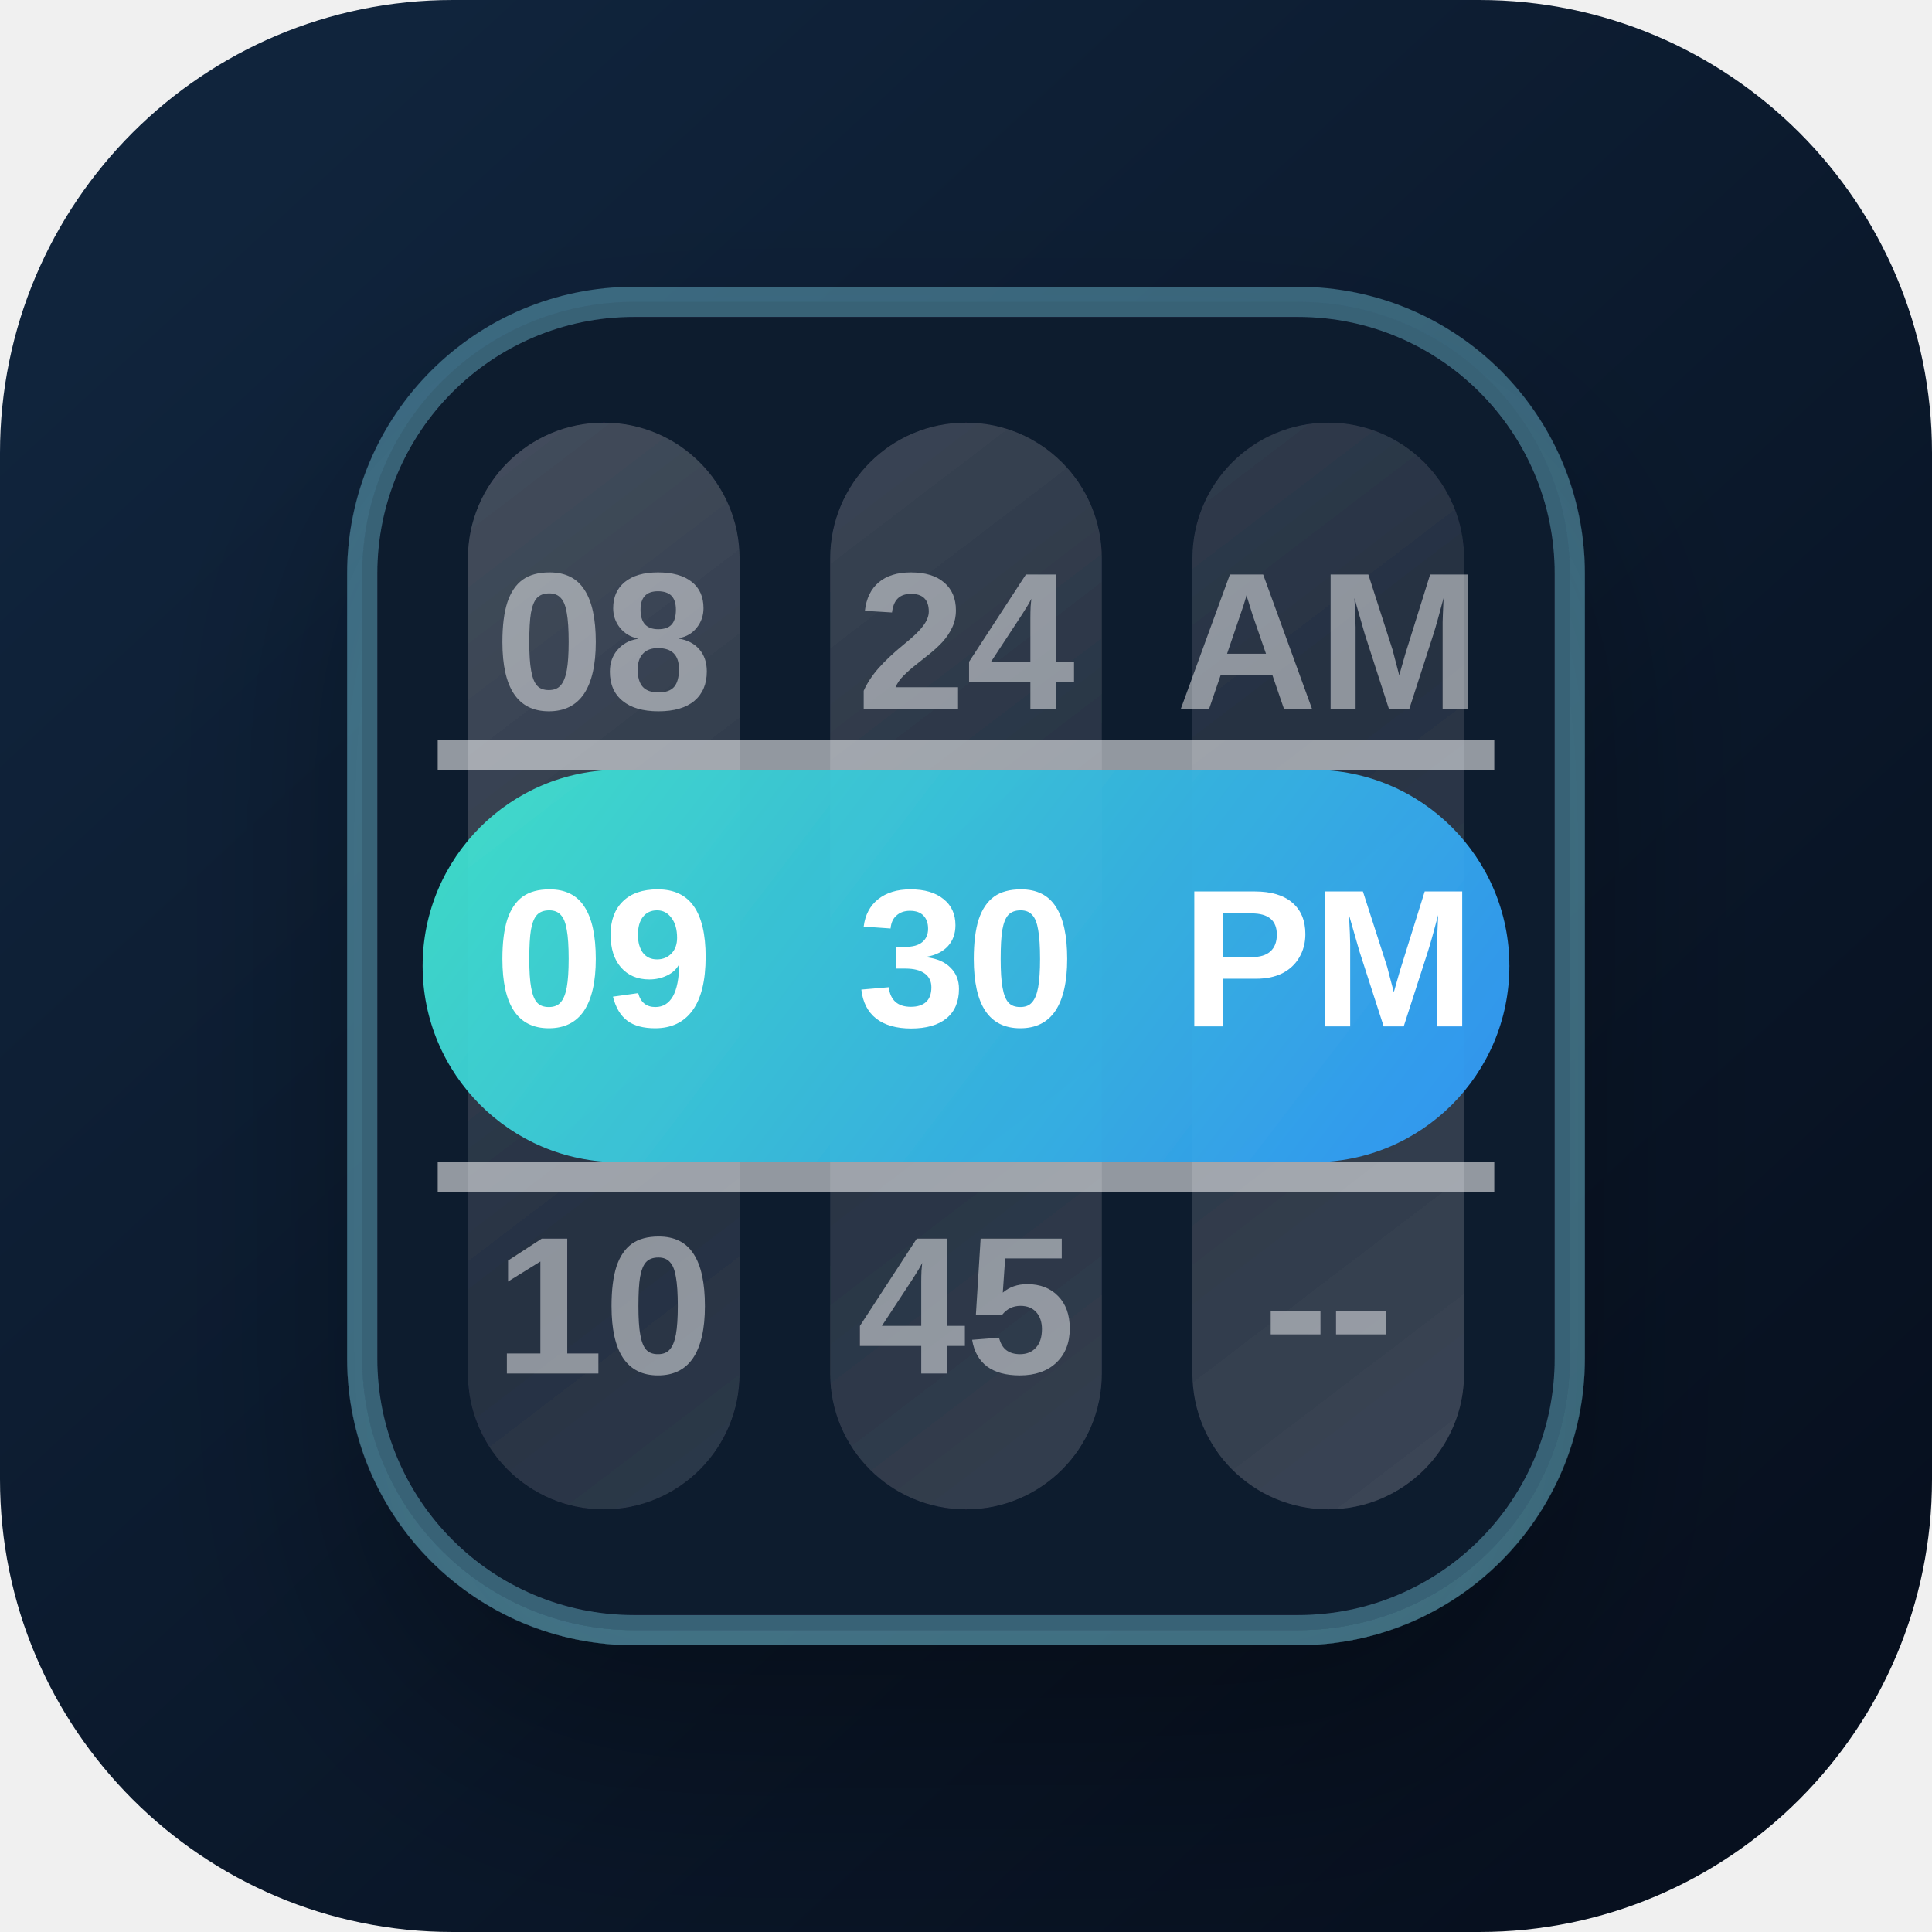
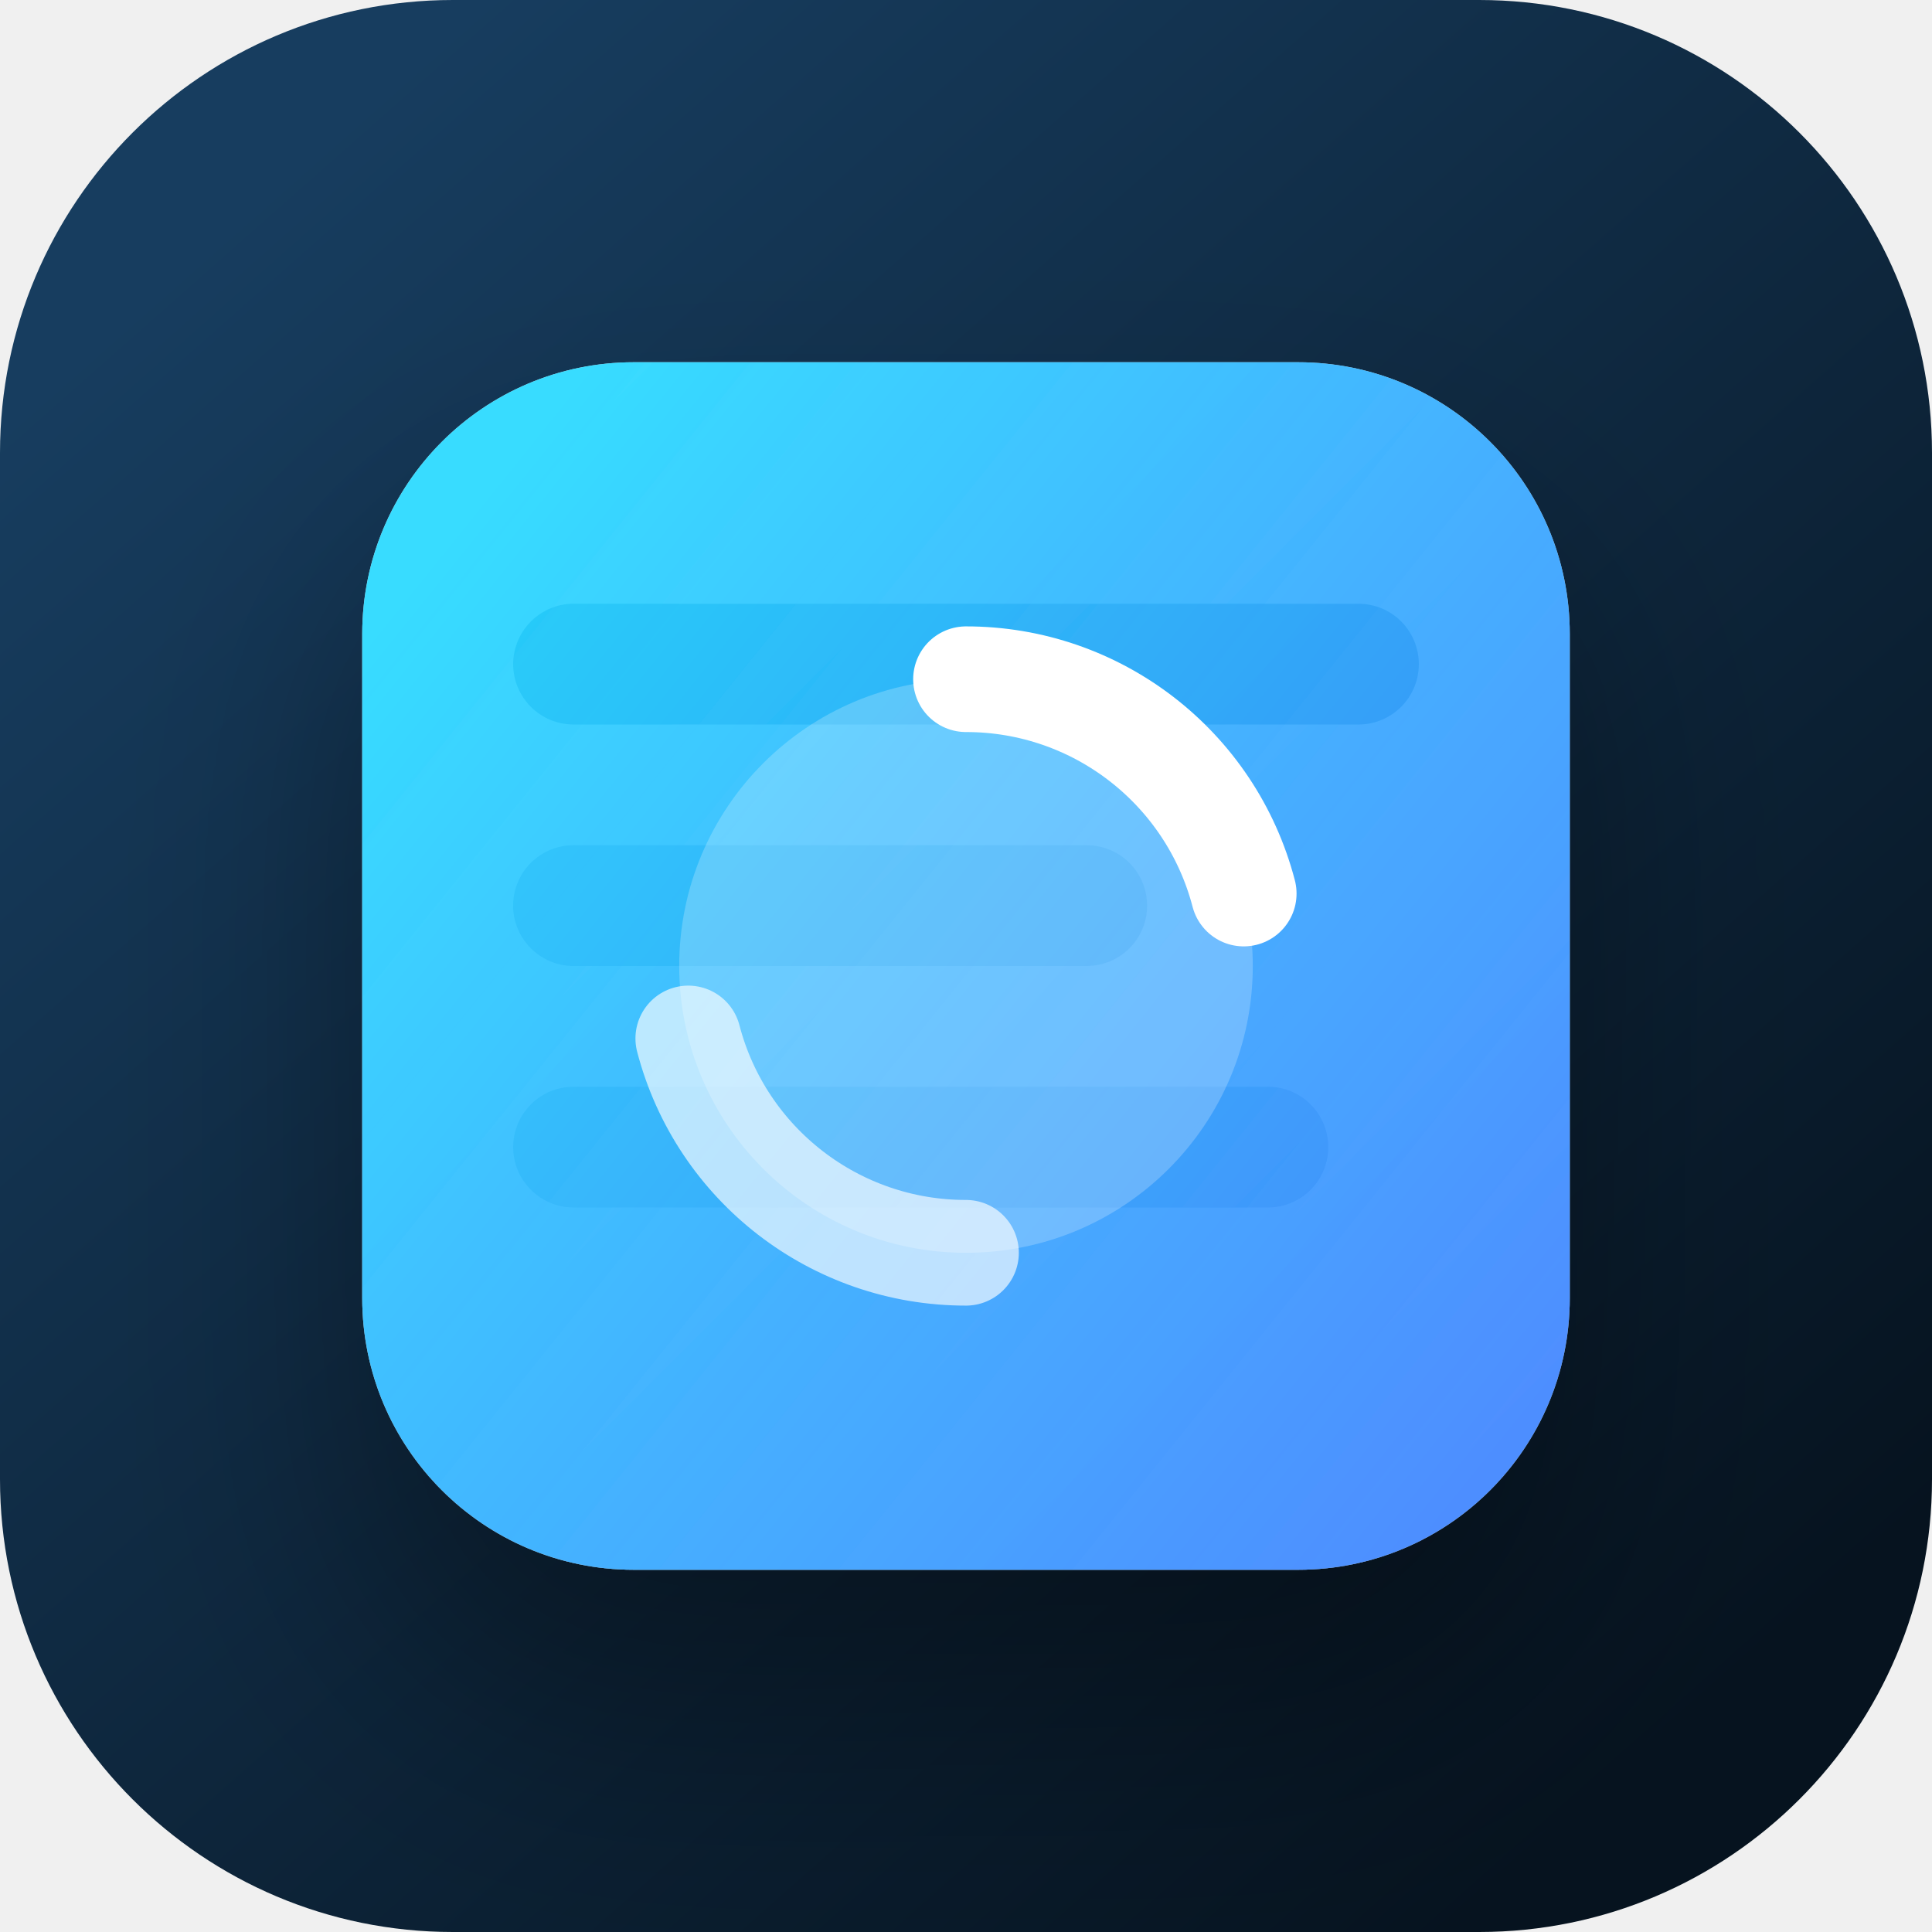
<svg xmlns="http://www.w3.org/2000/svg" viewBox="0 0 128 128" role="img" aria-labelledby="title desc">
  <defs>
-     <linearGradient id="bg" x1="16" x2="112" y1="12" y2="116" gradientUnits="userSpaceOnUse">
-       <stop offset="0" stop-color="#10243c" />
-       <stop offset="1" stop-color="#07101f" />
+     <linearGradient id="bg" x1="18" x2="110" y1="12" y2="116" gradientUnits="userSpaceOnUse">
+       <stop offset="0" stop-color="#173d5f" />
+       <stop offset="1" stop-color="#06131f" />
    </linearGradient>
-     <linearGradient id="accent" x1="26" x2="102" y1="35" y2="93" gradientUnits="userSpaceOnUse">
-       <stop offset="0" stop-color="#43f0c6" />
-       <stop offset="1" stop-color="#2e8bff" />
+     <linearGradient id="card" x1="28" x2="100" y1="28" y2="100" gradientUnits="userSpaceOnUse">
+       <stop offset="0" stop-color="#ffffff" />
+       <stop offset="1" stop-color="#dff8ff" />
    </linearGradient>
-     <linearGradient id="column" x1="32" x2="96" y1="22" y2="106" gradientUnits="userSpaceOnUse">
-       <stop offset="0" stop-color="#ffffff" stop-opacity=".24" />
-       <stop offset=".5" stop-color="#ffffff" stop-opacity=".1" />
-       <stop offset="1" stop-color="#ffffff" stop-opacity=".2" />
+     <linearGradient id="overlay" x1="28" x2="100" y1="38" y2="96" gradientUnits="userSpaceOnUse">
+       <stop offset="0" stop-color="#00d2ff" stop-opacity=".78" />
+       <stop offset="1" stop-color="#1665ff" stop-opacity=".72" />
    </linearGradient>
-     <filter id="shadow" x="-20%" y="-20%" width="140%" height="150%" color-interpolation-filters="sRGB">
-       <feDropShadow dx="0" dy="8" stdDeviation="7" flood-color="#000" flood-opacity=".32" />
+     <filter id="shadow" x="-20%" y="-20%" width="140%" height="150%">
+       <feDropShadow dx="0" dy="10" stdDeviation="8" flood-color="#000" flood-opacity=".35" />
    </filter>
  </defs>
  <rect width="128" height="128" rx="30" fill="url(#bg)" />
  <g filter="url(#shadow)">
-     <rect x="24" y="20" width="80" height="88" rx="18" fill="#0d1a2d" stroke="#8ae9ff" stroke-opacity=".35" stroke-width="2" />
-     <rect x="31" y="28" width="18" height="72" rx="9" fill="url(#column)" />
-     <rect x="55" y="28" width="18" height="72" rx="9" fill="url(#column)" />
-     <rect x="79" y="28" width="18" height="72" rx="9" fill="url(#column)" />
-     <rect x="28" y="51" width="72" height="26" rx="13" fill="url(#accent)" opacity=".95" />
-     <g fill="#ffffff" font-family="Arial, sans-serif" font-size="13" font-weight="700" text-anchor="middle">
-       <text x="40" y="47" opacity=".48">08</text>
-       <text x="64" y="47" opacity=".48">24</text>
-       <text x="88" y="47" opacity=".48">AM</text>
-       <text x="40" y="68">09</text>
-       <text x="64" y="68">30</text>
-       <text x="88" y="68">PM</text>
-       <text x="40" y="91" opacity=".48">10</text>
-       <text x="64" y="91" opacity=".48">45</text>
-       <text x="88" y="91" opacity=".48">--</text>
-     </g>
-     <path d="M29 50h70M29 78h70" stroke="#fff" stroke-opacity=".55" stroke-width="2" />
+     <rect x="24" y="24" width="80" height="80" rx="18" fill="url(#card)" />
+     <rect x="34" y="40" width="60" height="8" rx="4" fill="#0f6aa9" opacity=".32" />
+     <rect x="34" y="56" width="42" height="8" rx="4" fill="#0f6aa9" opacity=".22" />
+     <rect x="34" y="72" width="54" height="8" rx="4" fill="#0f6aa9" opacity=".18" />
+     <rect x="24" y="24" width="80" height="80" rx="18" fill="url(#overlay)" />
+     <circle cx="64" cy="64" r="19" fill="#ffffff" opacity=".22" />
+     <path d="M64 45a19 19 0 0 1 18.4 14.2" fill="none" stroke="#fff" stroke-width="7" stroke-linecap="round" />
+     <path d="M64 83a19 19 0 0 1-18.4-14.2" fill="none" stroke="#fff" stroke-width="7" stroke-linecap="round" opacity=".65" />
  </g>
</svg>
